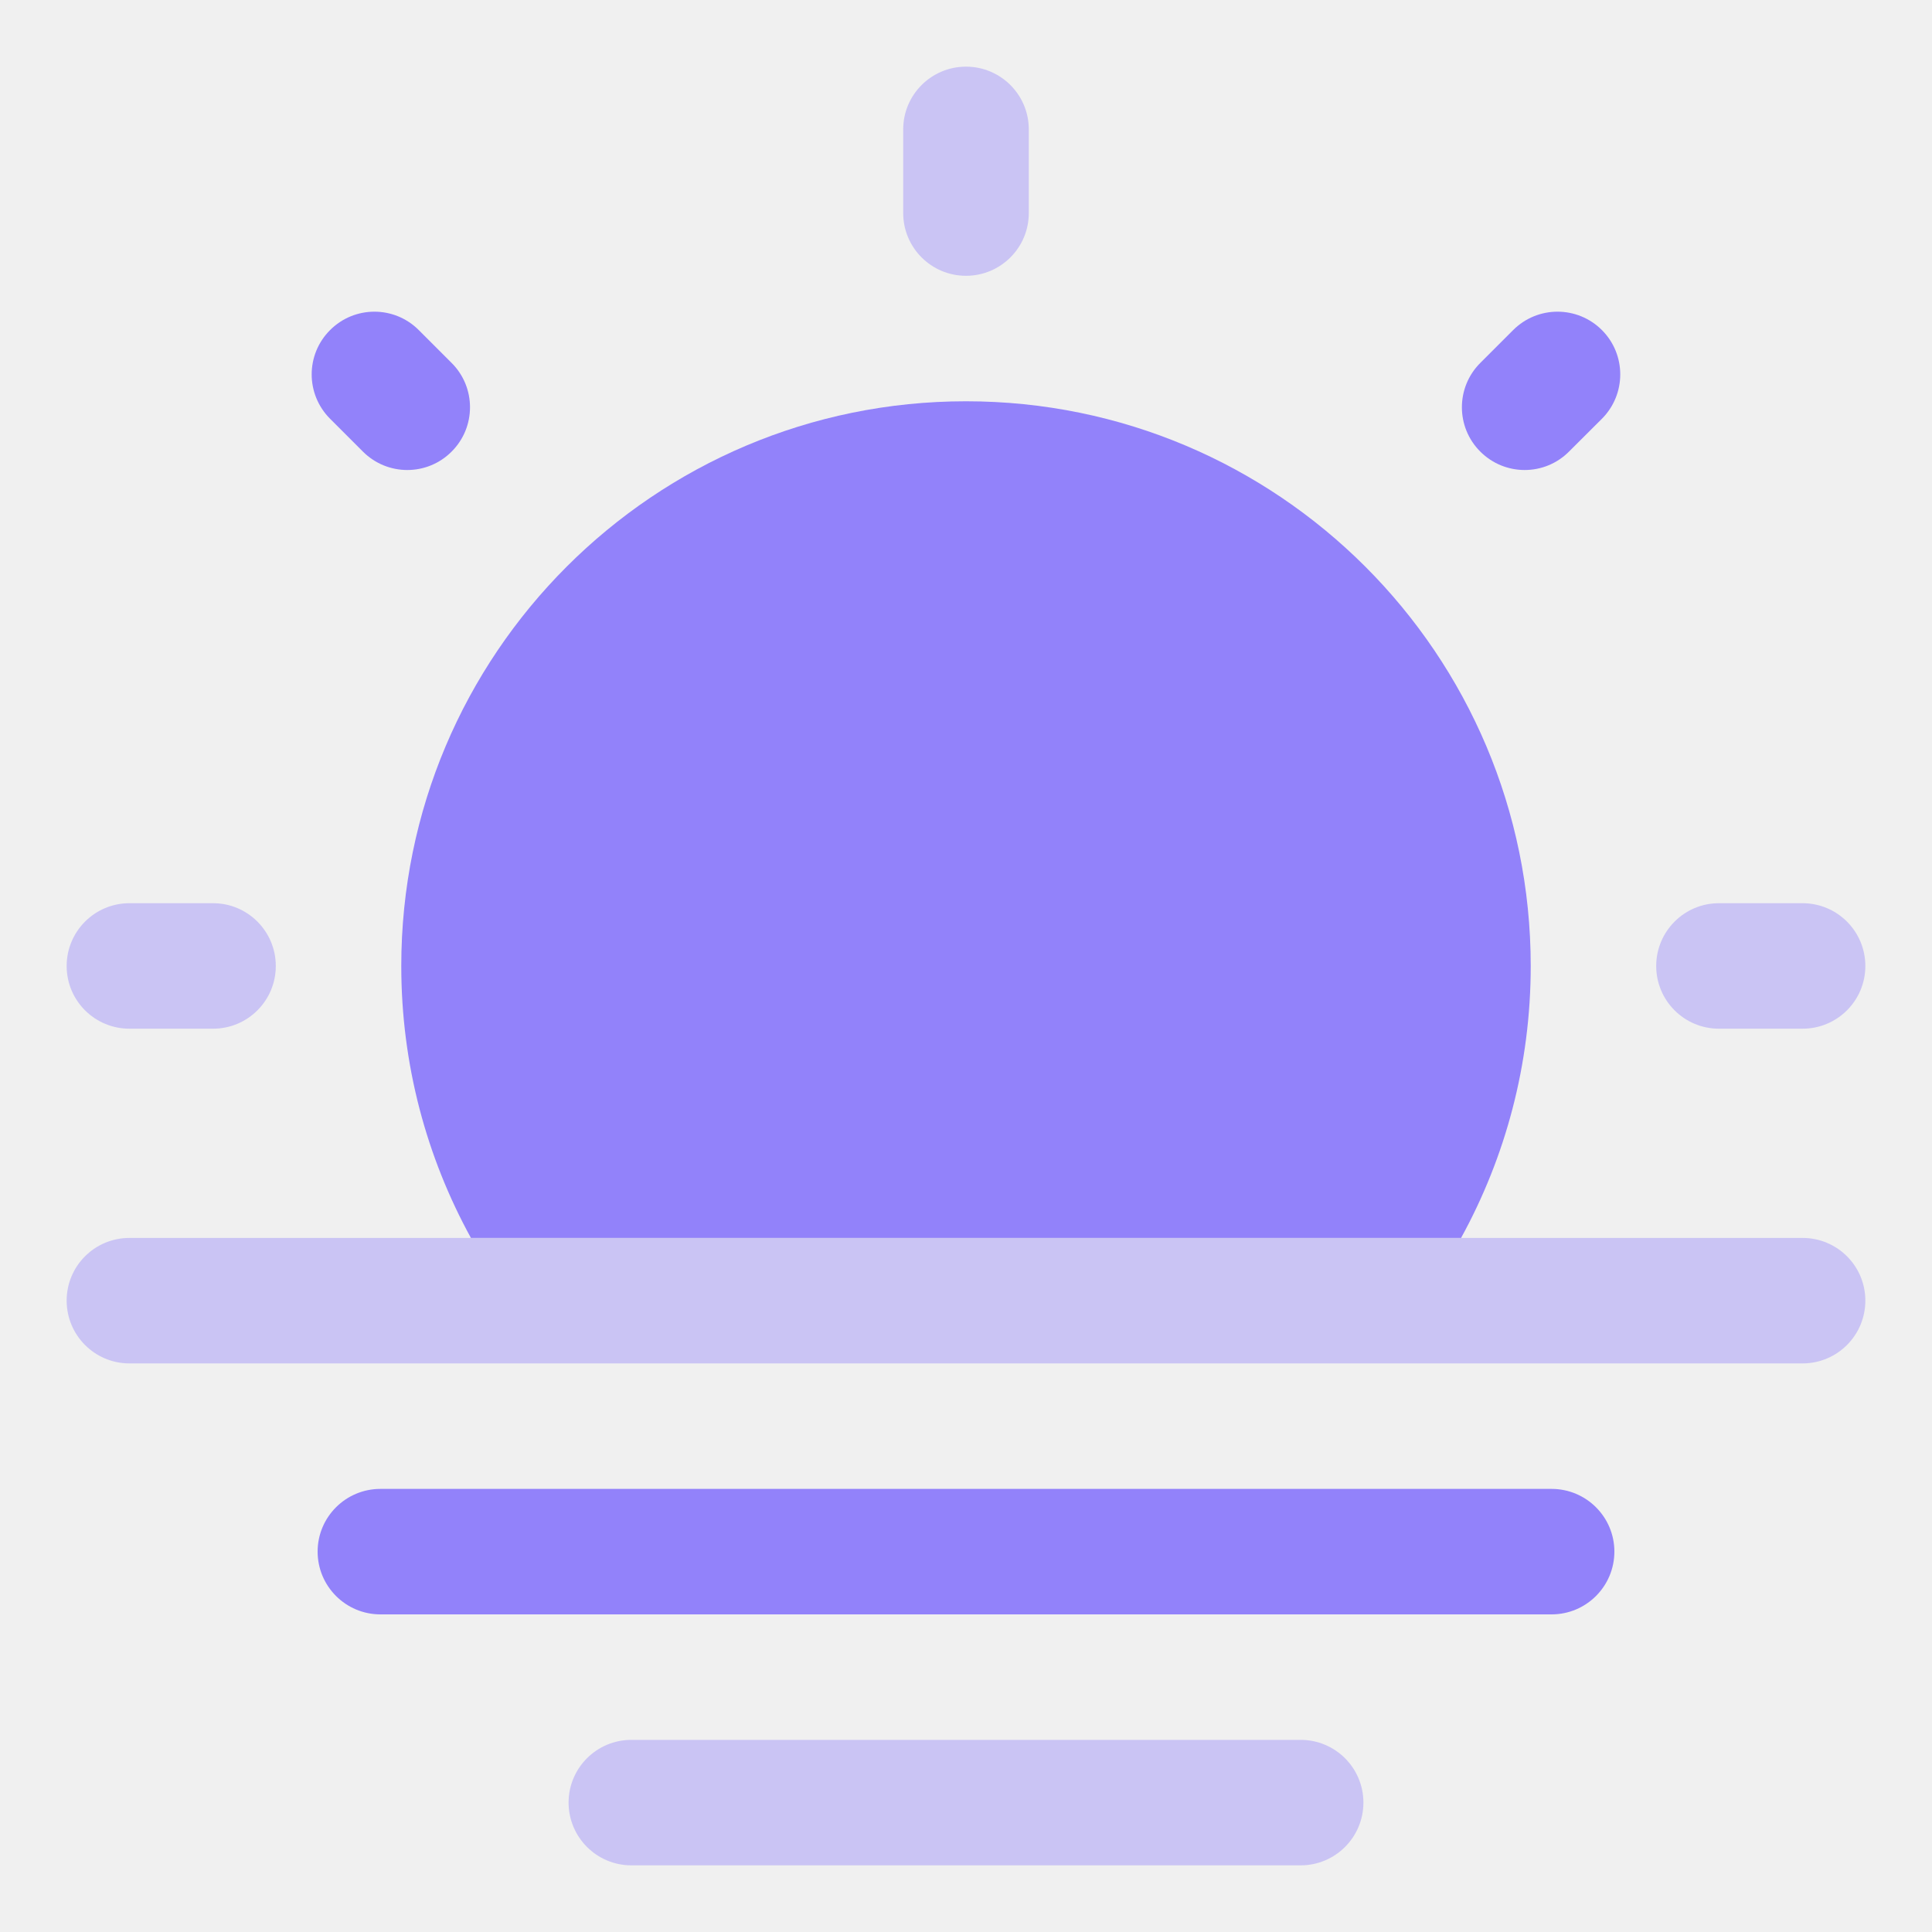
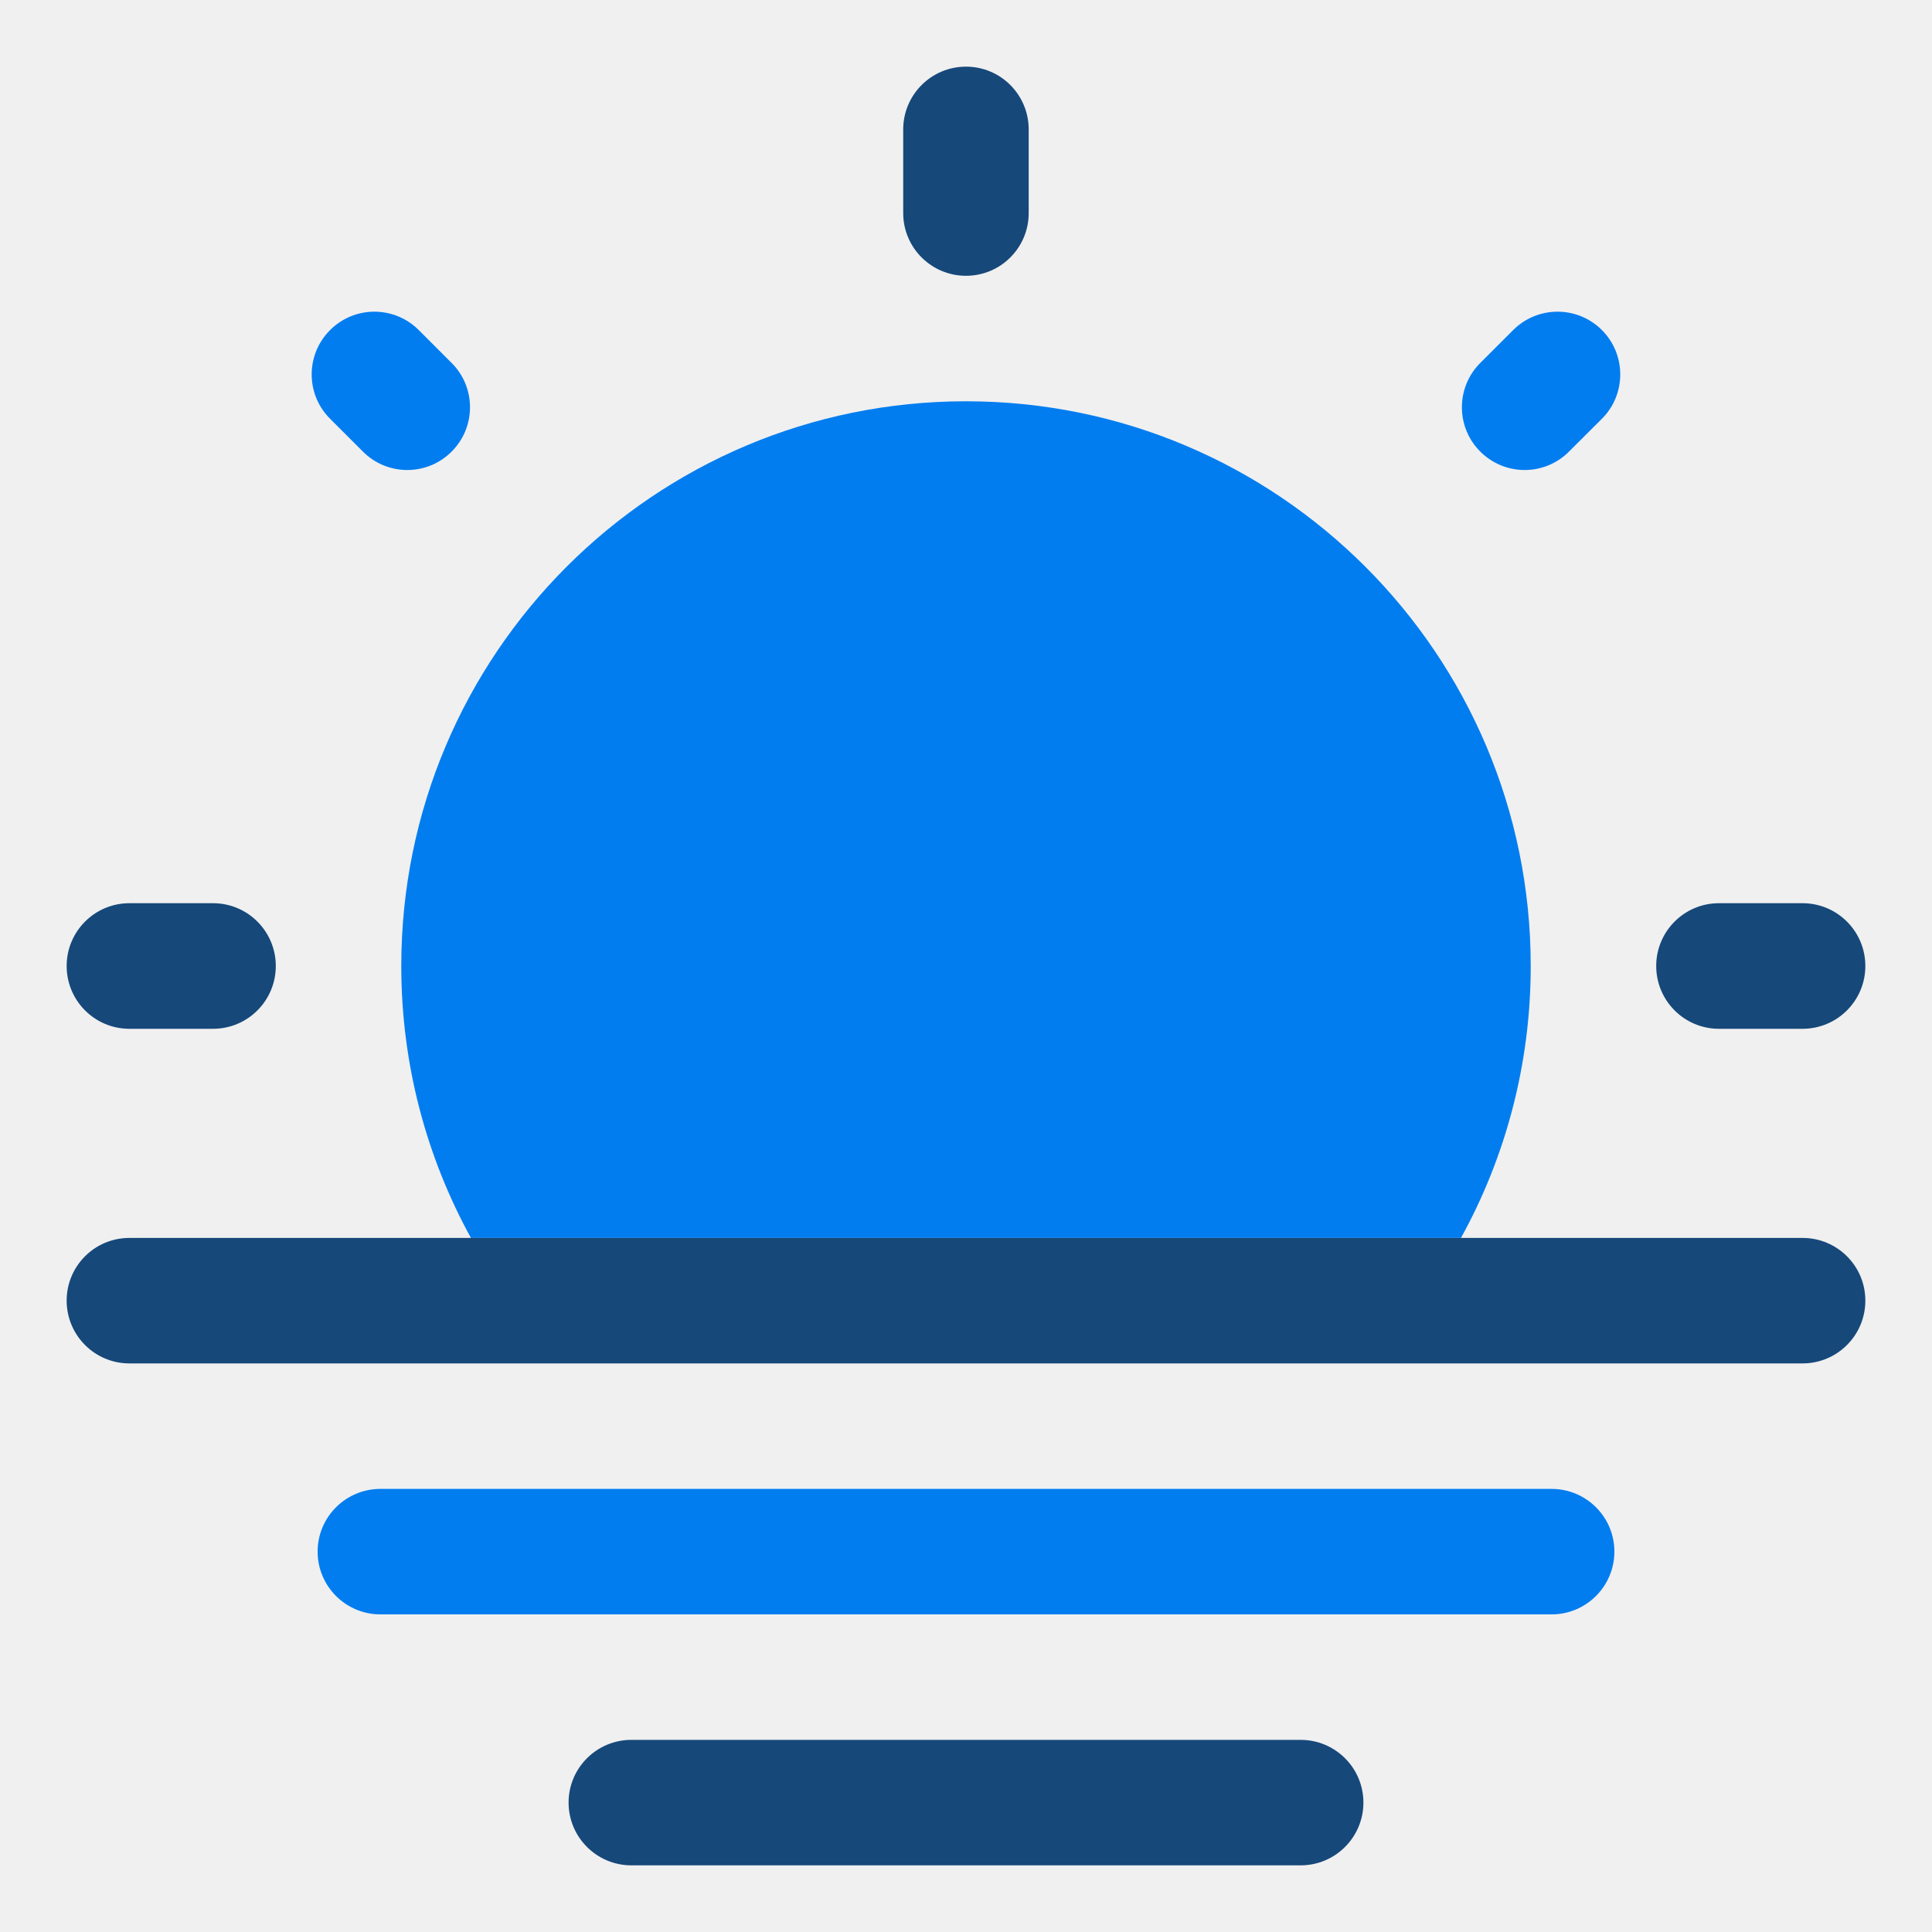
<svg xmlns="http://www.w3.org/2000/svg" width="20" height="20" viewBox="0 0 20 20" fill="none">
-   <g clip-path="url(#clip0_3112_674)">
-     <path d="M3.288 16.062C3.288 15.704 3.579 15.413 3.938 15.413H16.062C16.421 15.413 16.712 15.704 16.712 16.062C16.712 16.421 16.421 16.712 16.062 16.712H3.938C3.579 16.712 3.288 16.421 3.288 16.062Z" fill="#9282FA" />
-     <path d="M4.154 10C4.154 11.02 4.416 11.979 4.875 12.815H15.125C15.584 11.979 15.846 11.02 15.846 10C15.846 6.771 13.229 4.154 10 4.154C6.771 4.154 4.154 6.771 4.154 10Z" fill="#9282FA" />
-     <path d="M5.886 18.66C5.886 18.302 6.177 18.011 6.536 18.011H13.464C13.823 18.011 14.114 18.302 14.114 18.66C14.114 19.019 13.823 19.31 13.464 19.31H6.536C6.177 19.31 5.886 19.019 5.886 18.66Z" fill-rule="evenodd" clip-rule="evenodd" fill="#9282FA" fill-opacity="0.4" />
-     <path d="M10 0.69C10.359 0.69 10.65 0.981 10.65 1.339V2.206C10.65 2.564 10.359 2.855 10 2.855C9.641 2.855 9.35 2.564 9.35 2.206V1.339C9.35 0.981 9.641 0.69 10 0.69ZM0.69 10C0.69 9.641 0.981 9.35 1.34 9.35H2.206C2.564 9.35 2.855 9.641 2.855 10C2.855 10.359 2.564 10.649 2.206 10.649H1.34C0.981 10.649 0.69 10.359 0.69 10ZM17.145 10C17.145 9.641 17.436 9.35 17.794 9.35H18.66C19.019 9.35 19.31 9.641 19.31 10C19.31 10.359 19.019 10.649 18.66 10.649H17.794C17.436 10.649 17.145 10.359 17.145 10Z" fill-rule="evenodd" clip-rule="evenodd" fill="#9282FA" fill-opacity="0.4" />
-     <path d="M4.875 12.815H1.34C0.981 12.815 0.69 13.105 0.69 13.464C0.69 13.823 0.981 14.114 1.34 14.114H18.66C19.019 14.114 19.31 13.823 19.31 13.464C19.31 13.105 19.019 12.815 18.66 12.815H4.875Z" fill-rule="evenodd" clip-rule="evenodd" fill="#9282FA" fill-opacity="0.4" />
-     <path d="M3.417 3.417C3.67 3.163 4.082 3.163 4.335 3.417L4.675 3.757C4.929 4.01 4.929 4.422 4.675 4.675C4.422 4.929 4.011 4.929 3.757 4.675L3.417 4.335C3.163 4.081 3.163 3.67 3.417 3.417Z" fill="#9282FA" />
-     <path d="M16.583 3.417C16.836 3.67 16.836 4.081 16.583 4.335L16.242 4.675C15.989 4.929 15.578 4.929 15.324 4.675C15.07 4.422 15.07 4.01 15.324 3.757L15.664 3.417C15.918 3.163 16.329 3.163 16.583 3.417Z" fill="#9282FA" />
+   <g clip-path="url(#clip0_3136_799)">
+     <path d="M3.288 16.062C3.288 15.704 3.579 15.413 3.938 15.413H16.062C16.421 15.413 16.712 15.704 16.712 16.062C16.712 16.421 16.421 16.712 16.062 16.712H3.938C3.579 16.712 3.288 16.421 3.288 16.062Z" fill="#027DF0" />
+     <path d="M4.154 10C4.154 11.02 4.416 11.98 4.875 12.815H15.124C15.584 11.98 15.846 11.02 15.846 10C15.846 6.771 13.228 4.154 10 4.154C6.771 4.154 4.154 6.771 4.154 10Z" fill="#027DF0" />
+     <path d="M5.886 18.66C5.886 18.302 6.177 18.011 6.536 18.011H13.464C13.823 18.011 14.114 18.302 14.114 18.66C14.114 19.019 13.823 19.31 13.464 19.31H6.536C6.177 19.31 5.886 19.019 5.886 18.66Z" fill-rule="evenodd" clip-rule="evenodd" fill="#16487A" />
+     <path d="M10 0.69C10.359 0.69 10.649 0.981 10.649 1.34V2.206C10.649 2.564 10.359 2.855 10 2.855C9.641 2.855 9.35 2.564 9.35 2.206V1.34C9.35 0.981 9.641 0.69 10 0.69ZM0.69 10C0.69 9.641 0.981 9.35 1.339 9.35H2.206C2.564 9.35 2.855 9.641 2.855 10C2.855 10.359 2.564 10.65 2.206 10.65H1.339C0.981 10.65 0.69 10.359 0.69 10ZM17.145 10C17.145 9.641 17.436 9.35 17.794 9.35H18.66C19.019 9.35 19.31 9.641 19.31 10C19.31 10.359 19.019 10.65 18.66 10.65H17.794C17.436 10.65 17.145 10.359 17.145 10Z" fill-rule="evenodd" clip-rule="evenodd" fill="#16487A" />
+     <path d="M4.875 12.815H1.339C0.981 12.815 0.69 13.105 0.69 13.464C0.69 13.823 0.981 14.114 1.339 14.114H18.66C19.019 14.114 19.31 13.823 19.31 13.464C19.31 13.105 19.019 12.815 18.66 12.815H4.875Z" fill-rule="evenodd" clip-rule="evenodd" fill="#16487A" />
+     <path d="M3.417 3.417C3.67 3.163 4.081 3.163 4.335 3.417L4.675 3.757C4.929 4.01 4.929 4.422 4.675 4.675C4.422 4.929 4.01 4.929 3.757 4.675L3.417 4.335C3.163 4.082 3.163 3.67 3.417 3.417Z" fill="#027DF0" />
+     <path d="M16.583 3.417C16.836 3.67 16.836 4.082 16.583 4.335L16.242 4.675C15.989 4.929 15.578 4.929 15.324 4.675C15.07 4.422 15.07 4.01 15.324 3.757L15.664 3.417C15.918 3.163 16.329 3.163 16.583 3.417Z" fill="#027DF0" />
  </g>
  <defs>
-     <clipPath id="clip0_3112_674">
+     <clipPath id="clip0_3136_799">
      <rect width="20" height="20" fill="white" />
    </clipPath>
  </defs>
</svg>
